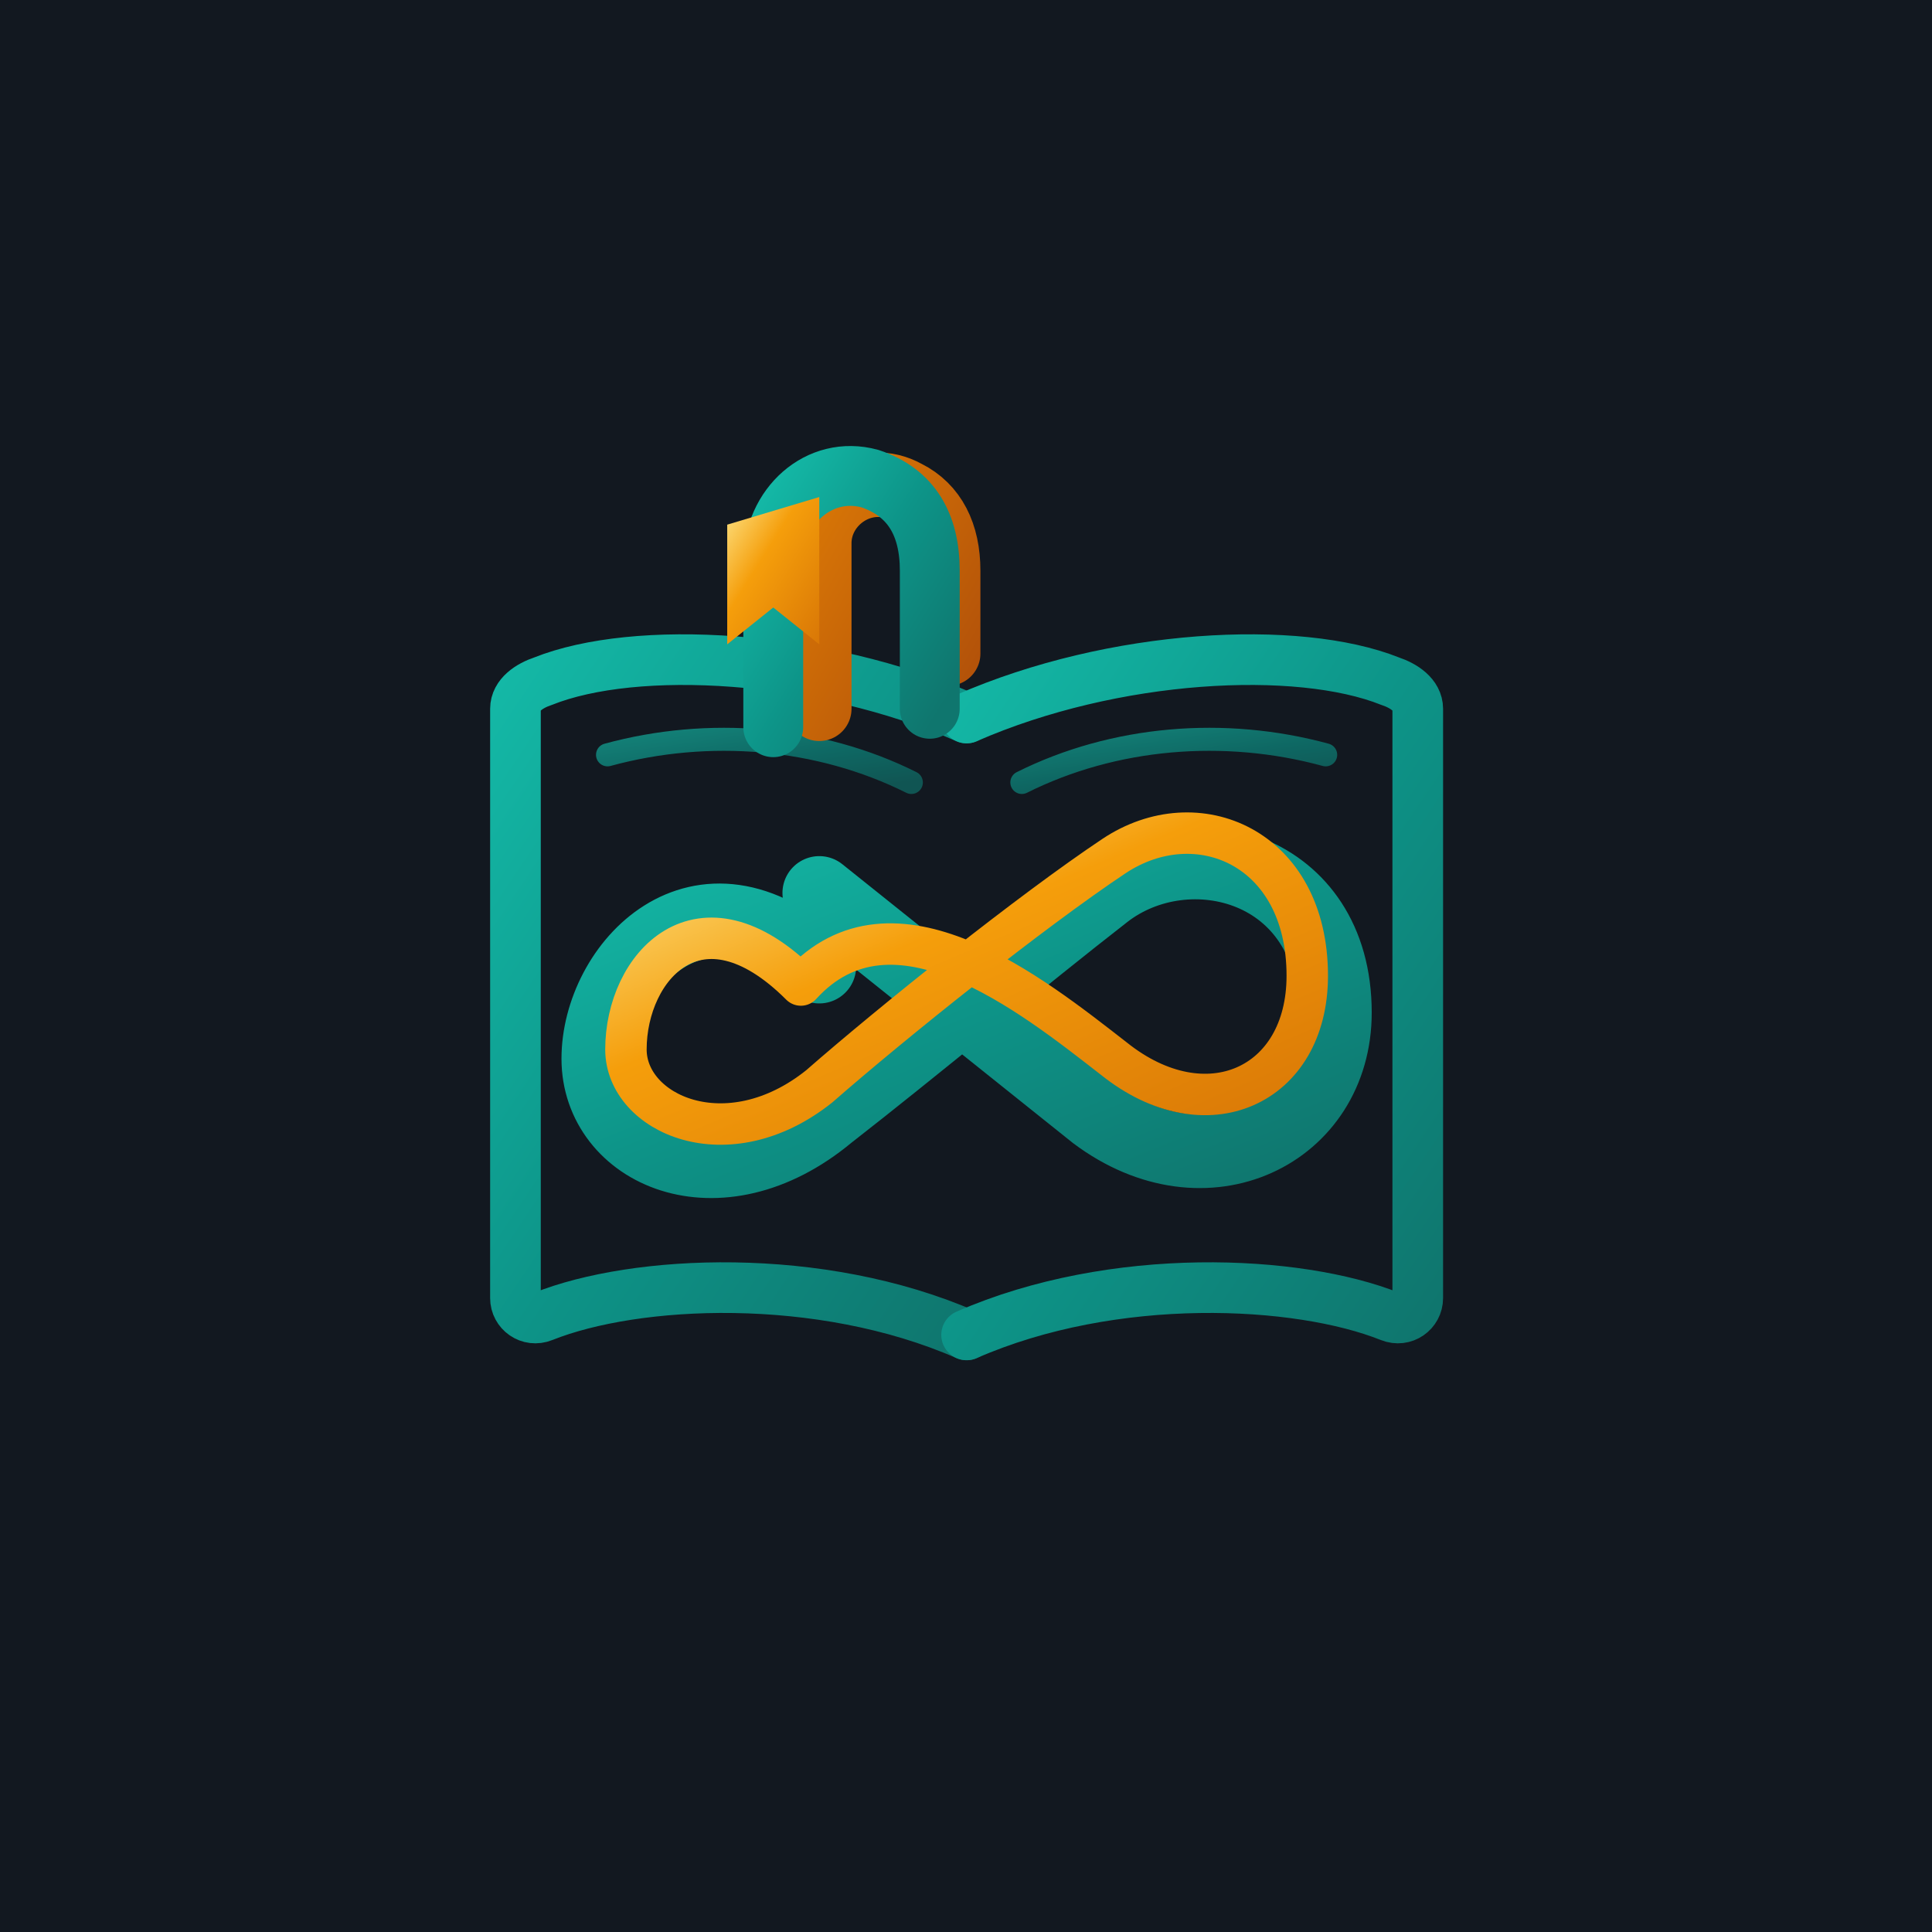
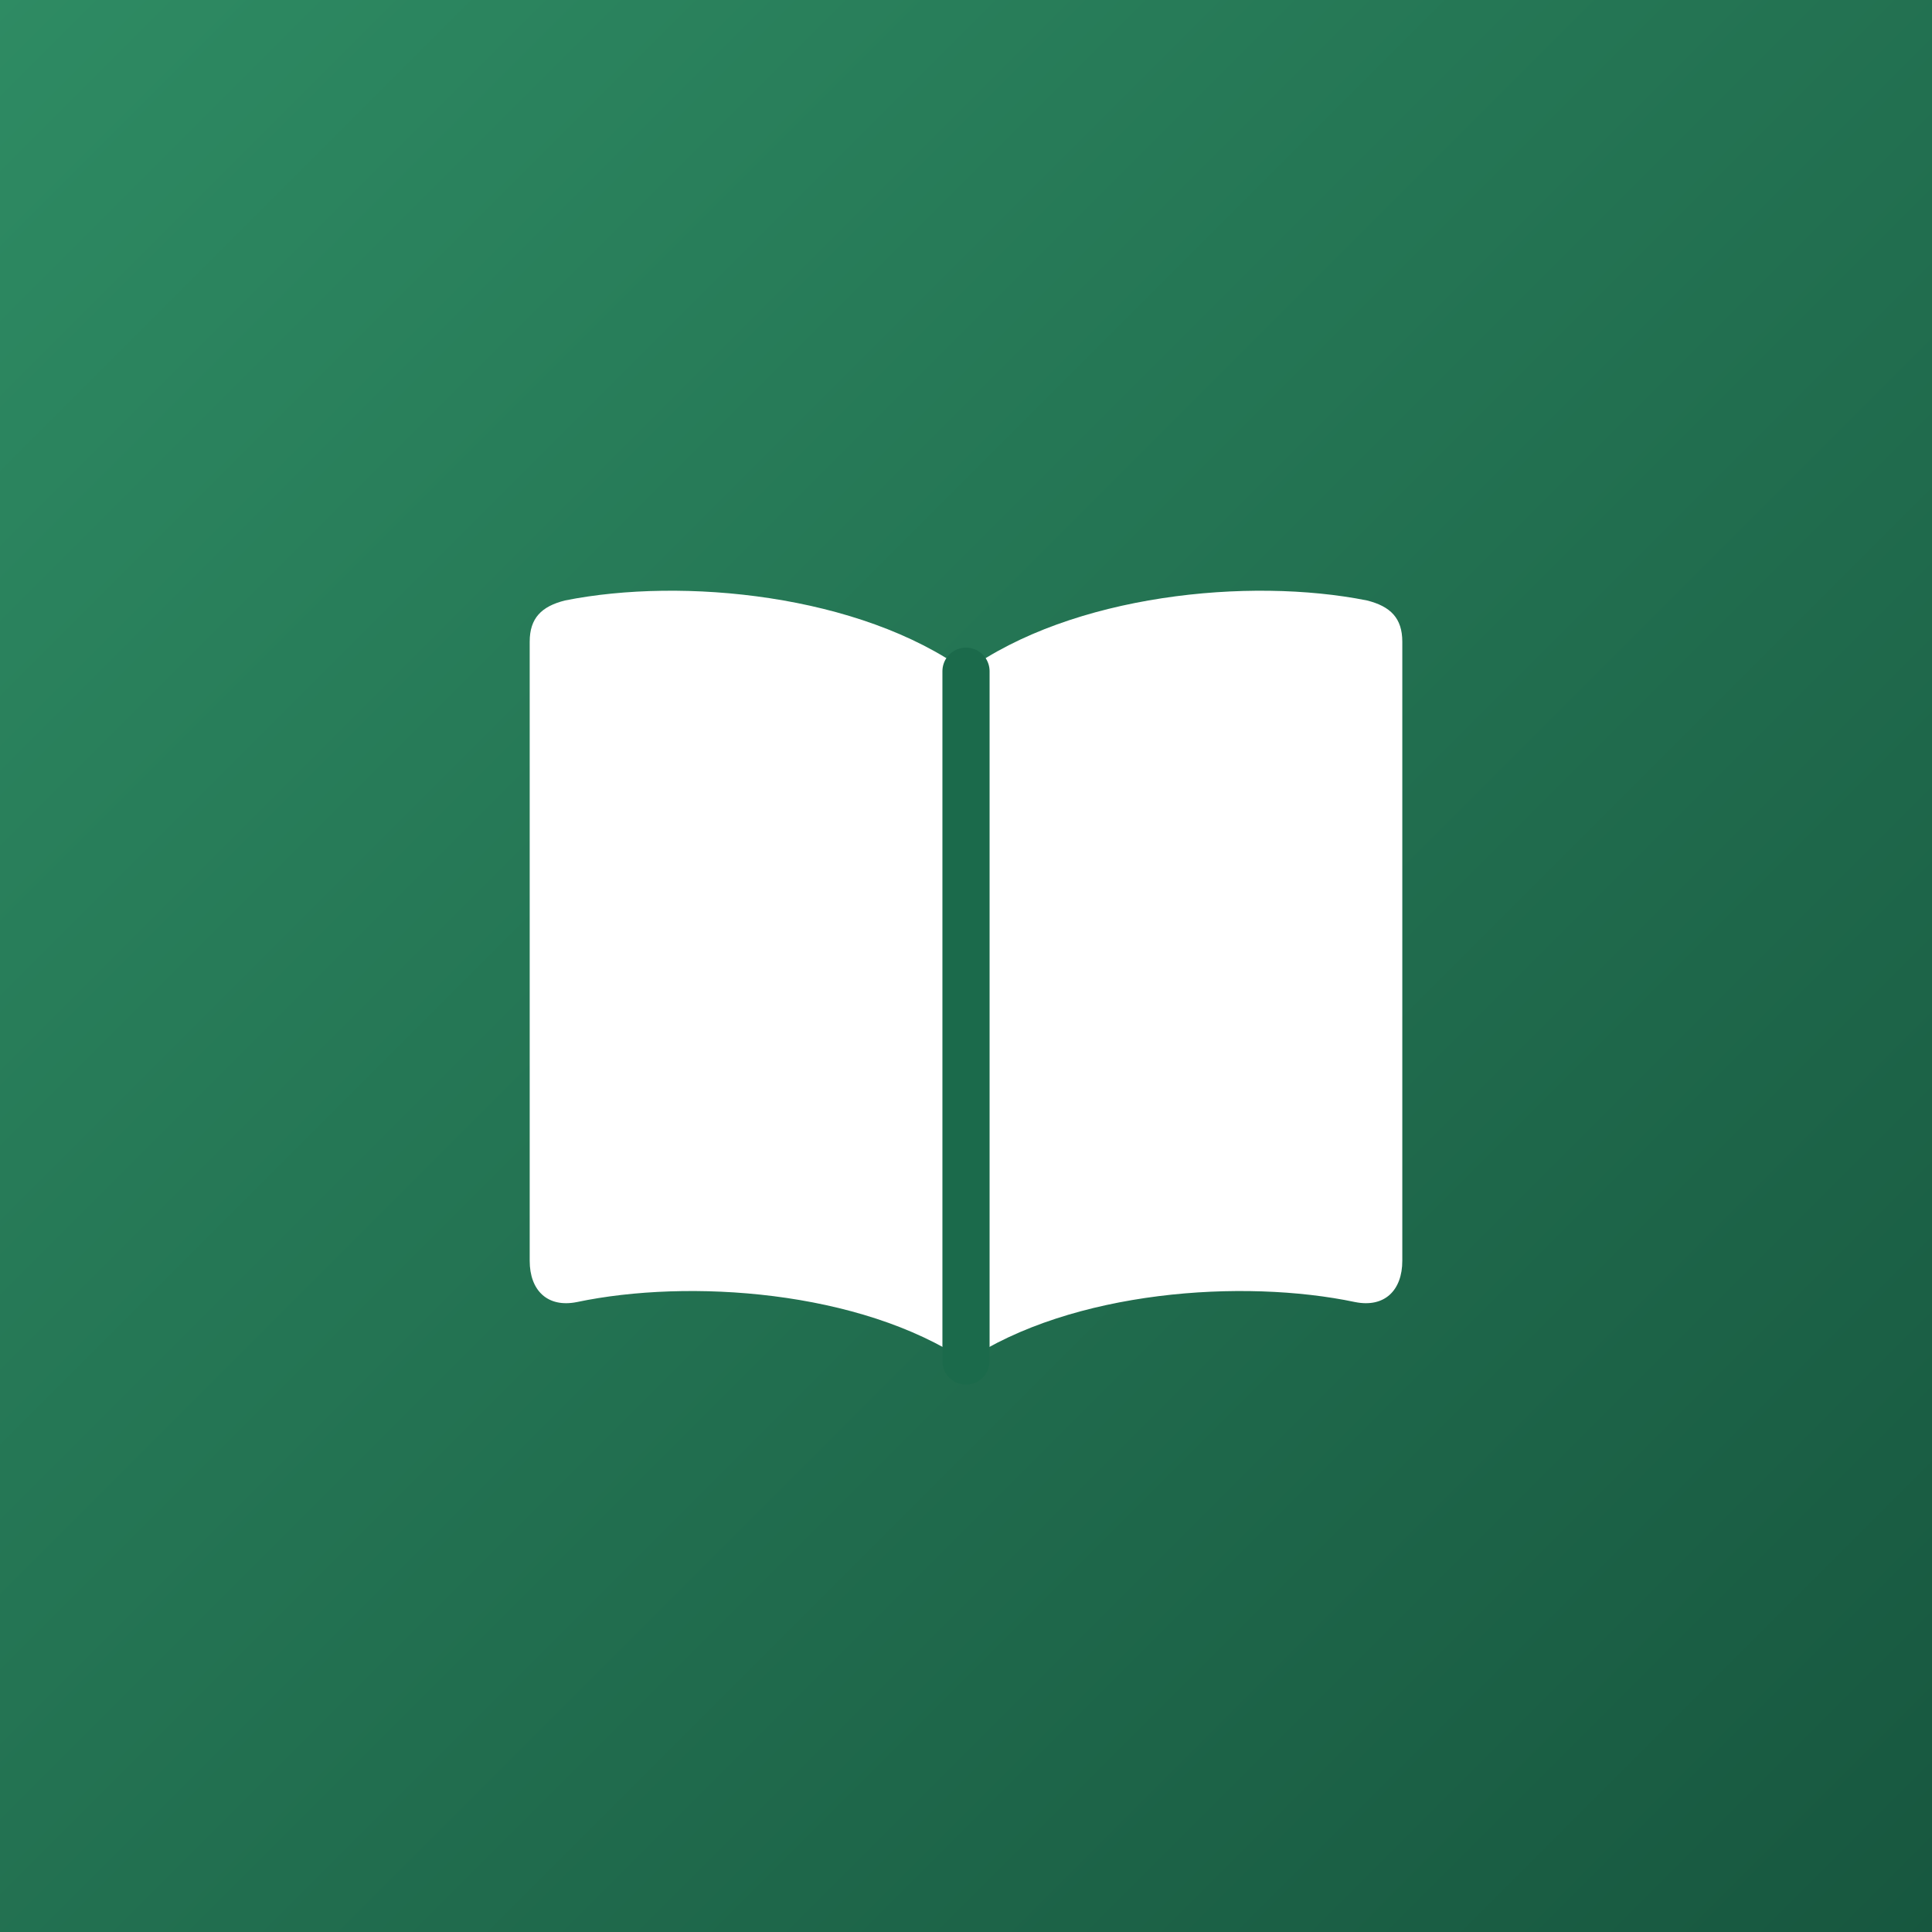
<svg xmlns="http://www.w3.org/2000/svg" viewBox="0 0 512 512" width="512" height="512">
-   <rect width="512" height="512" fill="#121820" />
  <defs>
-     <linearGradient id="maskTeal" x1="0%" y1="0%" x2="100%" y2="100%">
-       <stop offset="0%" stop-color="#14B8A6" />
-       <stop offset="50%" stop-color="#0D9488" />
-       <stop offset="100%" stop-color="#0F766E" />
-     </linearGradient>
-     <linearGradient id="maskGold" x1="0%" y1="0%" x2="100%" y2="100%">
-       <stop offset="0%" stop-color="#FDE68A" />
-       <stop offset="40%" stop-color="#F59E0B" />
-       <stop offset="100%" stop-color="#D97706" />
-     </linearGradient>
-     <linearGradient id="maskGoldDark" x1="0%" y1="0%" x2="100%" y2="100%">
-       <stop offset="0%" stop-color="#D97706" />
-       <stop offset="100%" stop-color="#B45309" />
+     <linearGradient id="bg" x1="0" y1="0" x2="1" y2="1">
+       <stop offset="0" stop-color="#2E8B63" />
+       <stop offset="1" stop-color="#17573F" />
    </linearGradient>
  </defs>
-   <g transform="translate(100, 100) scale(2.44)">
-     <path d="M64 104 C48 97 28 98 18 102 C16.5 102.6 15 101.5 15 100 L15 36 C15 34.5 16.5 33.5 18 33 C28 29 48 30 64 37" fill="none" stroke="url(#maskTeal)" stroke-width="5.5" stroke-linecap="round" stroke-linejoin="round" />
-     <path d="M64 104 C80 97 100 98 110 102 C111.5 102.6 113 101.5 113 100 L113 36 C113 34.5 111.5 33.5 110 33 C100 29 80 30 64 37" fill="none" stroke="url(#maskTeal)" stroke-width="5.5" stroke-linecap="round" stroke-linejoin="round" />
-     <line x1="64" y1="37" x2="64" y2="104" stroke="url(#maskTeal)" stroke-width="5" stroke-linecap="round" />
-     <path d="M25 41 C36 38 48 39 58 44" fill="none" stroke="url(#maskTeal)" stroke-width="2.5" stroke-linecap="round" opacity="0.65" />
-     <path d="M103 41 C92 38 80 39 70 44" fill="none" stroke="url(#maskTeal)" stroke-width="2.5" stroke-linecap="round" opacity="0.65" />
-     <path d="M48 36 L48 18 C48 13.5 53 10 57.5 12.5 C60.5 14 62 17 62 21 L62 30" fill="none" stroke="url(#maskGoldDark)" stroke-width="7" stroke-linecap="round" stroke-linejoin="round" />
-     <path d="M43 38 L43 20 C43 14 48 9.5 53.5 11 C58 12.5 60 16 60 21 L60 36" fill="none" stroke="url(#maskTeal)" stroke-width="6.5" stroke-linecap="round" />
-     <path d="M38 16 L48 13 L48 29 L43 25 L38 29 Z" fill="url(#maskGold)" />
-     <path d="M48 64 C35 52 24 64 24 74 C24 84 37 90 49 80 C58 73 70 63 79 56 C88 49 104 53 104 69 C104 82 90 89 78 80 C68 72 58 64 48 56" fill="none" stroke="url(#maskTeal)" stroke-width="8" stroke-linecap="round" stroke-linejoin="round" />
-     <path d="M46 66 C35 55 27 64 27 73 C27 80 38 85 48 77 C56 70 71 58 80 52 C89 46 101 51 101 65 C101 77 90 82 80 74 C71 67 56 55 46 66 Z" fill="none" stroke="url(#maskGold)" stroke-width="4.5" stroke-linecap="round" stroke-linejoin="round" />
+   <rect width="512" height="512" fill="url(#bg)" />
+   <g transform="translate(56 56) scale(0.78125)">
+     <path d="M256 156C220 130 160 124 120 132 112 134 108 138 108 146L108 356C108 366 114 372 124 370 162 362 220 366 256 390Z" fill="#FFFFFF" />
+     <path d="M256 156C292 130 352 124 392 132 400 134 404 138 404 146L404 356C404 366 398 372 388 370 350 362 292 366 256 390Z" fill="#FFFFFF" />
+     <path d="M256 156L256 390" stroke="#1B6A4B" stroke-width="16" stroke-linecap="round" />
  </g>
</svg>
